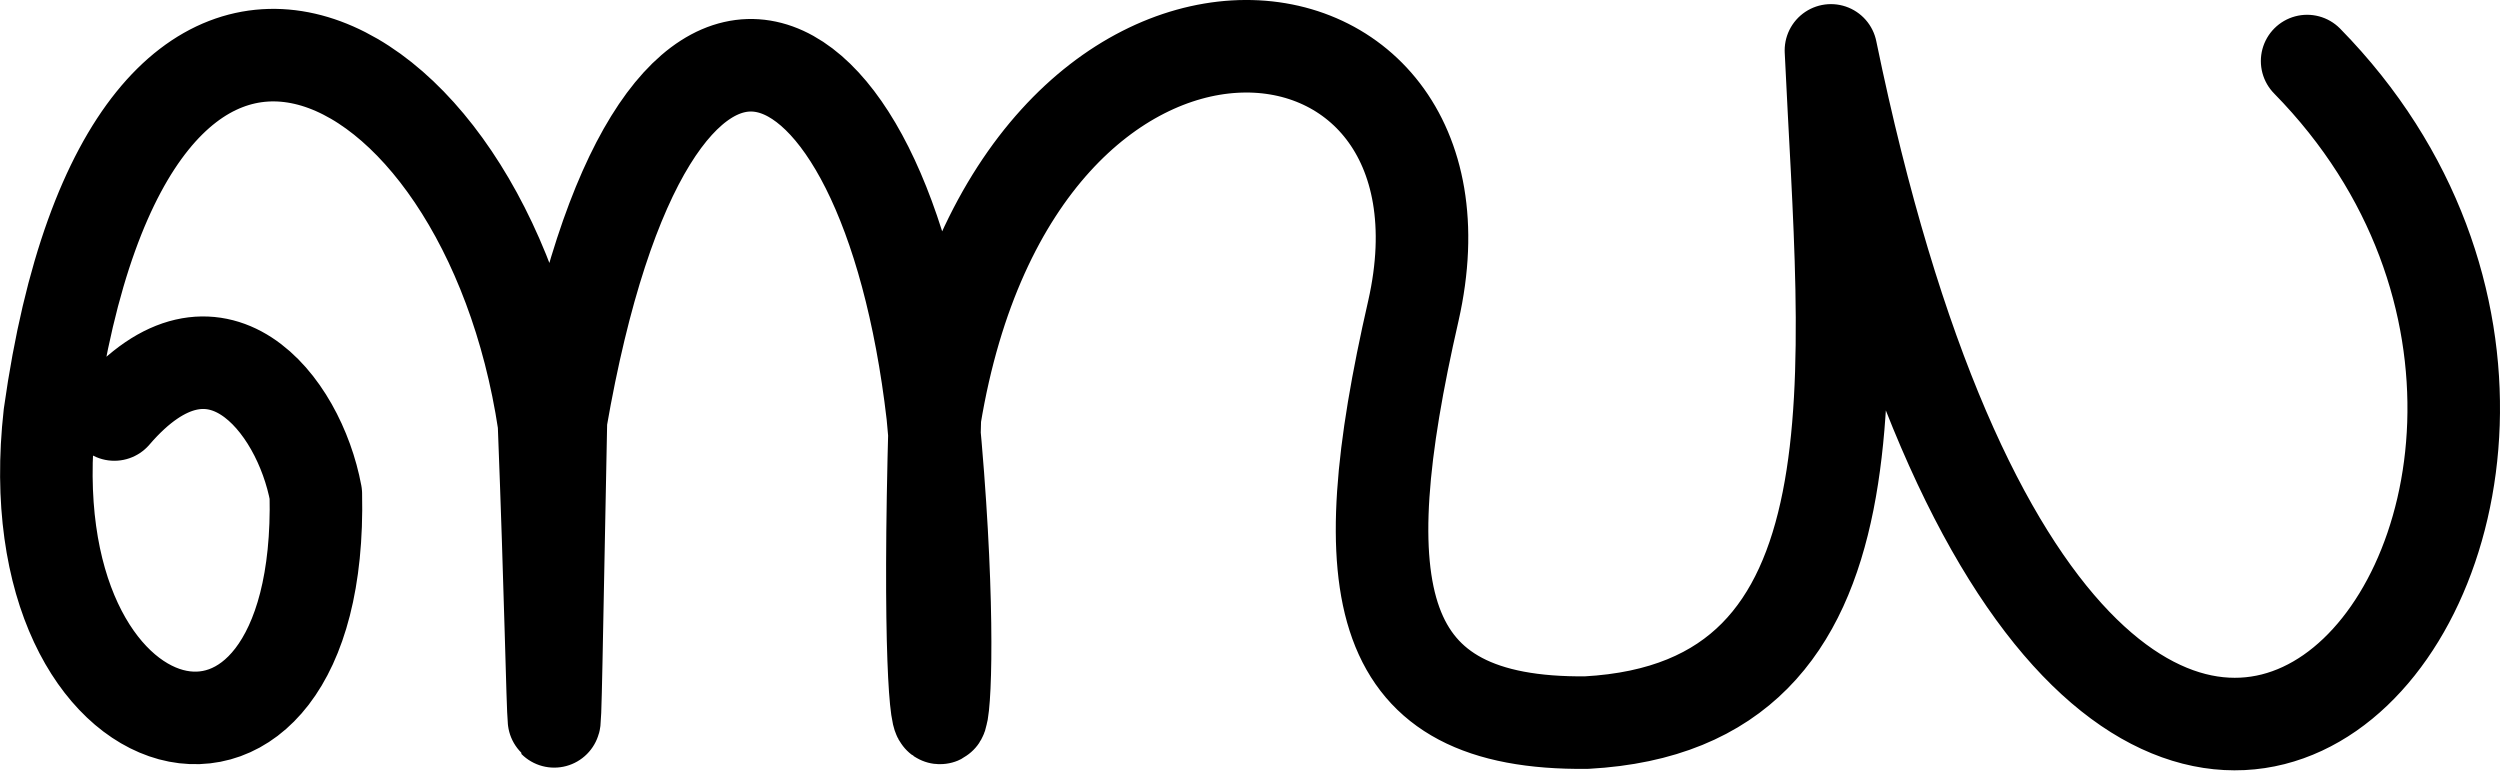
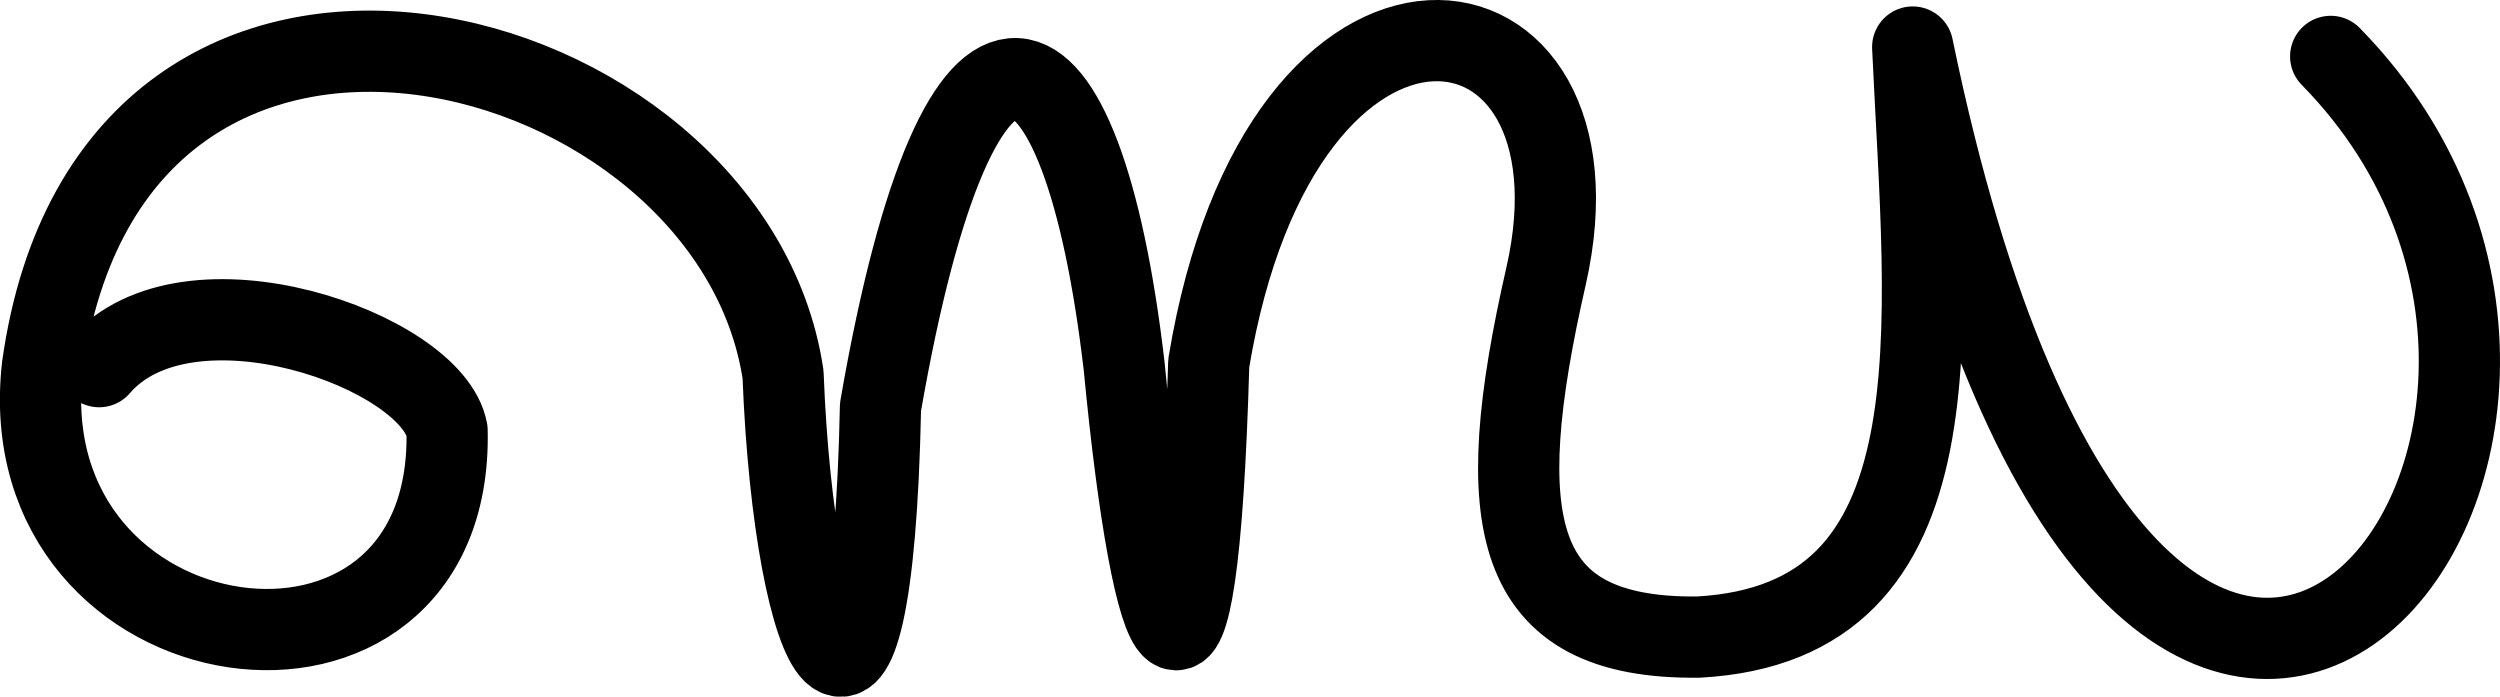
- <svg xmlns="http://www.w3.org/2000/svg" width="3511.898" height="1082.04">
-   <path d="M160.608 582.272c141.158-164.484 259.341-16.17 283.058 111.679 10.879 485.91-428.64 377.877-373.819-111.612C182.041-216.783 681.613 44.63 764.191 594.65c18.513 475.388 10.834 637.18 23.779-4.453 127.398-735.238 454.92-587.873 522.2-7.846 45.903 478.985-15.145 649.478 3.087 3.968 116.228-704.5 781.768-634.49 672.194-149.726-90.426 395.236-56.303 581.704 243.292 578.487 426.282-23.25 364.099-492.76 343.286-944.3 362.996 1761.05 1282.996 641.05 668.913 14.981" fill="none" stroke="#000" stroke-width="130" stroke-linecap="round" stroke-linejoin="round" />
+ <svg xmlns="http://www.w3.org/2000/svg" width="4000.838" height="1115.142">
+   <path d="M158.638 586.772c141.158-164.484 533.118-25.61 556.835 102.238 10.879 485.91-702.417 387.318-647.596-102.171 112.194-799.122 1102.676-537.71 1185.254 12.31 18.513 475.389 143.002 693.824 155.947 52.191C1536.476-83.898 1731.83 6.824 1799.11 586.85c45.903 478.986 117.023 640.038 135.255-5.472 116.228-704.5 649.6-625.05 540.026-140.285-90.426 395.236-56.303 581.704 243.292 578.487 426.282-23.25 364.1-492.76 343.286-944.3 362.996 1761.05 1282.996 641.05 668.913 14.98" fill="none" stroke="#000" stroke-width="130" stroke-linecap="round" stroke-linejoin="round" />
</svg>
